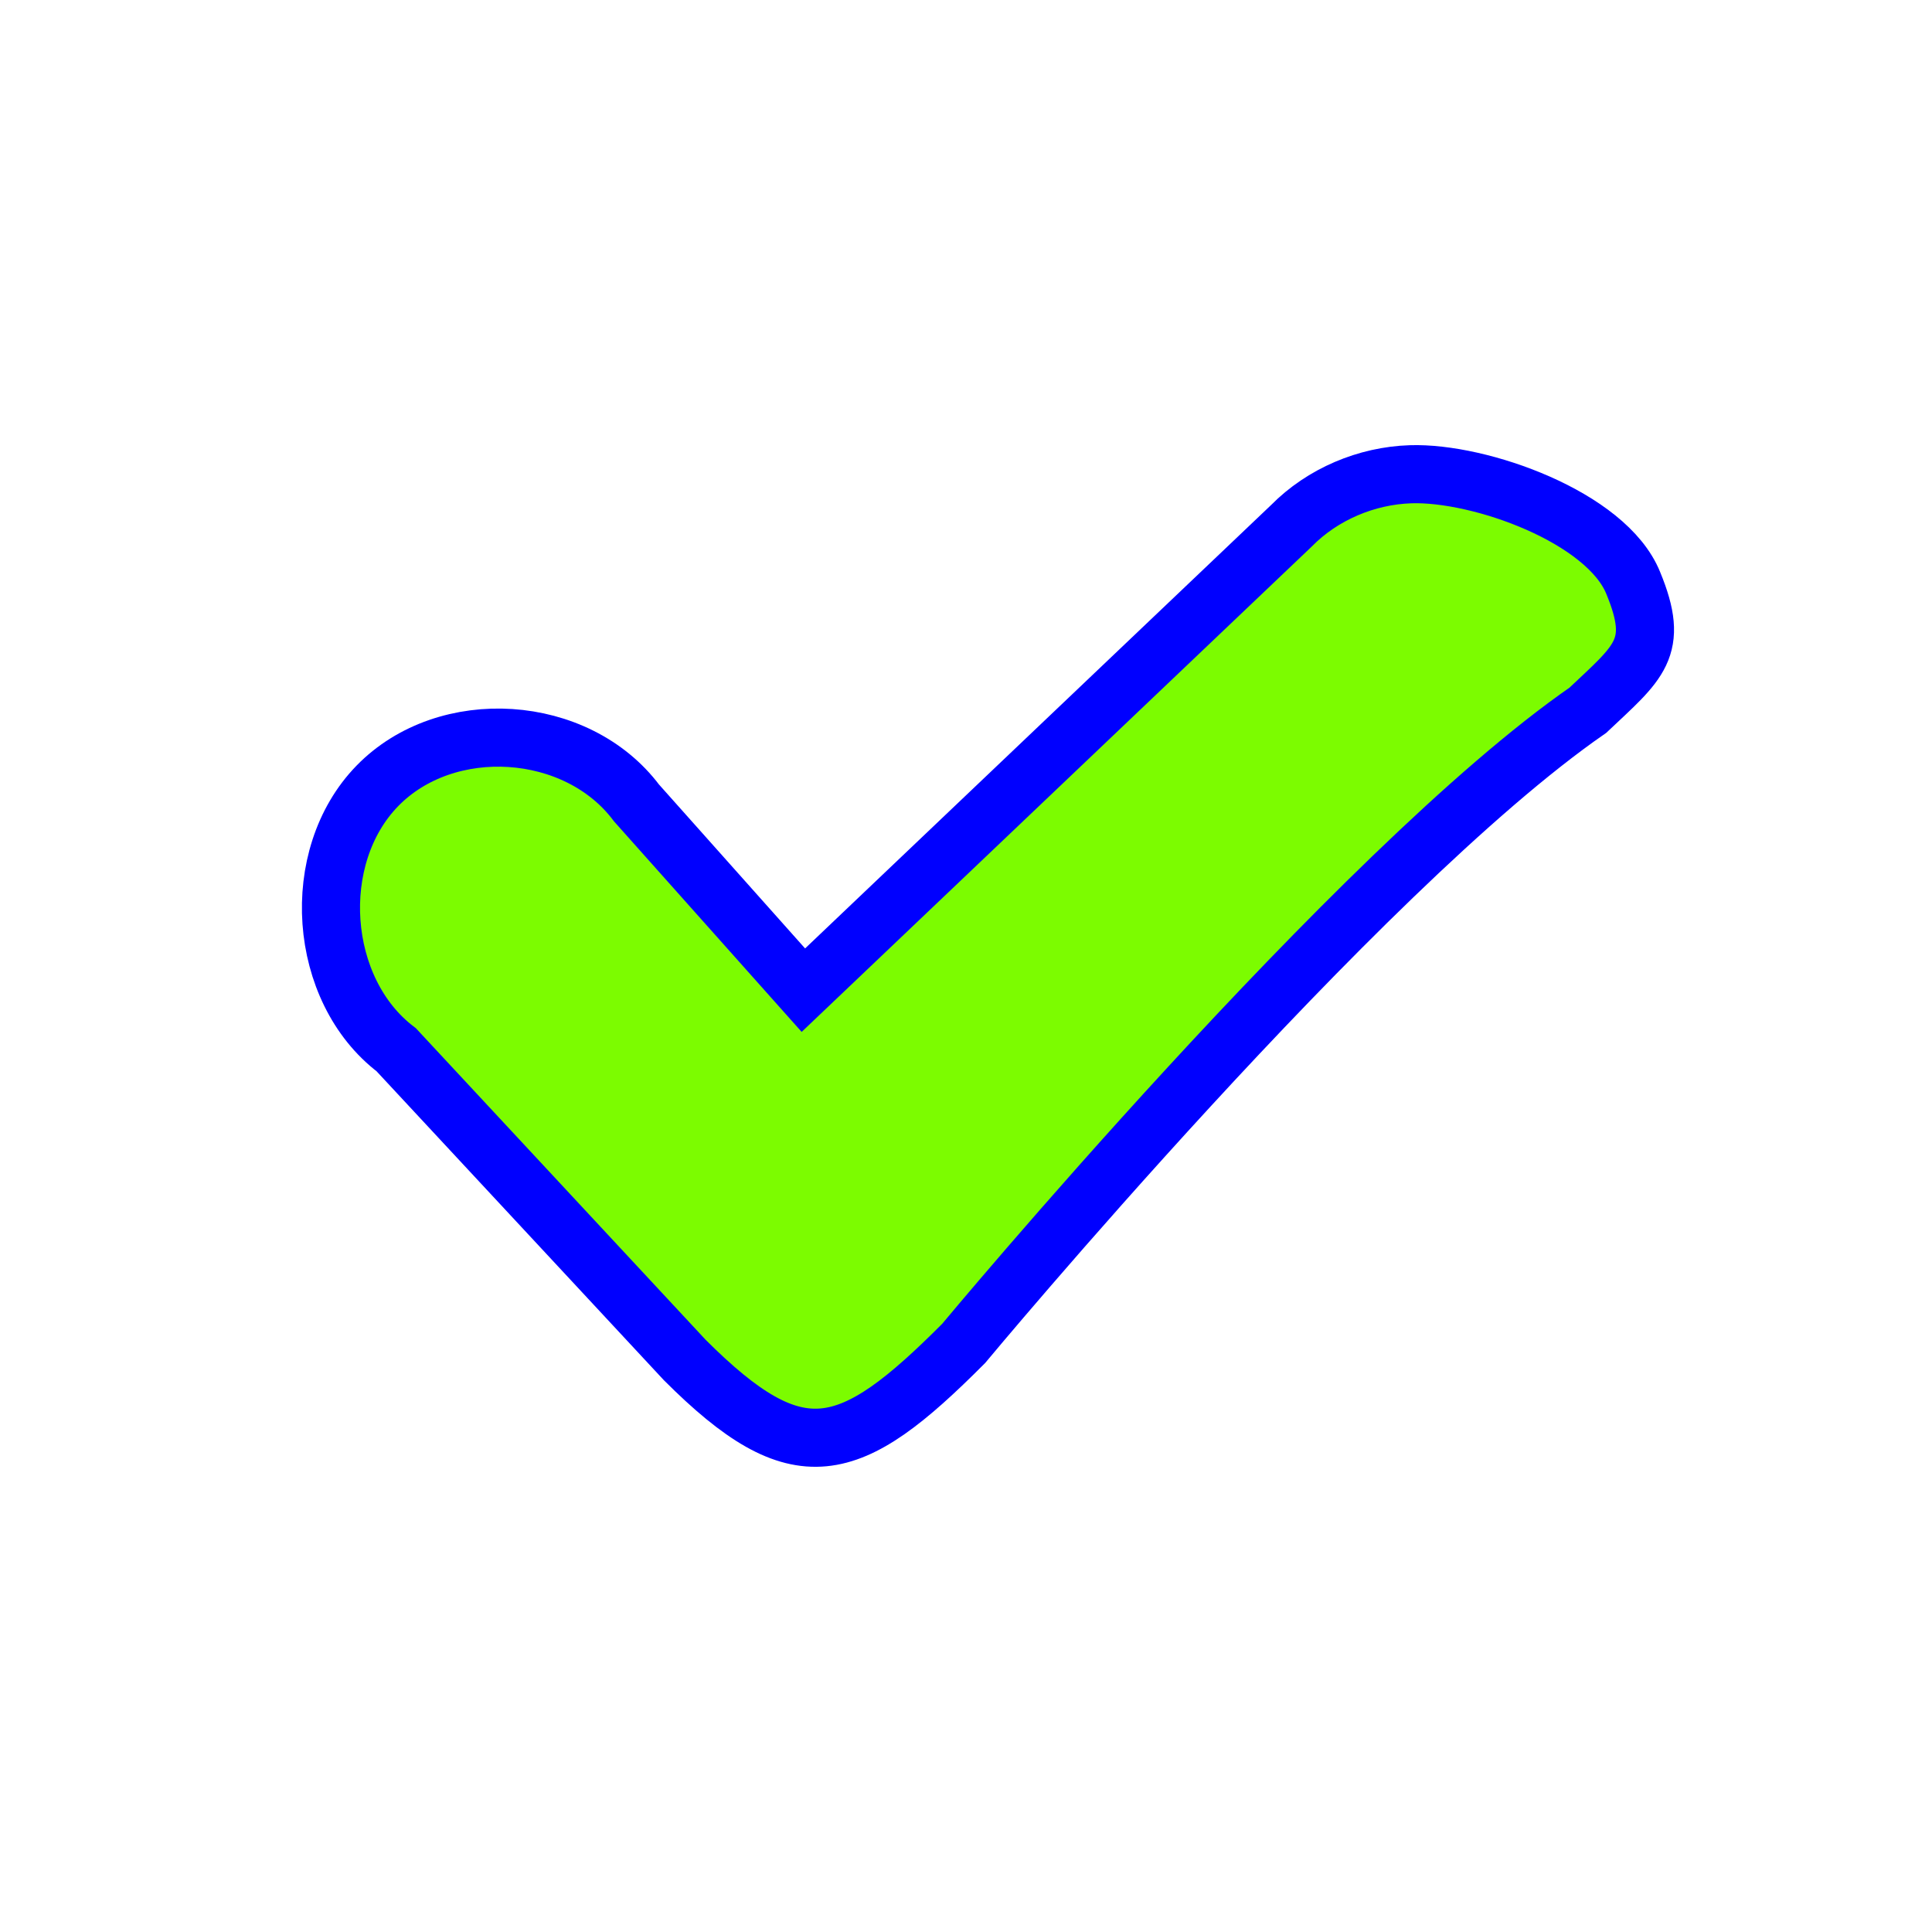
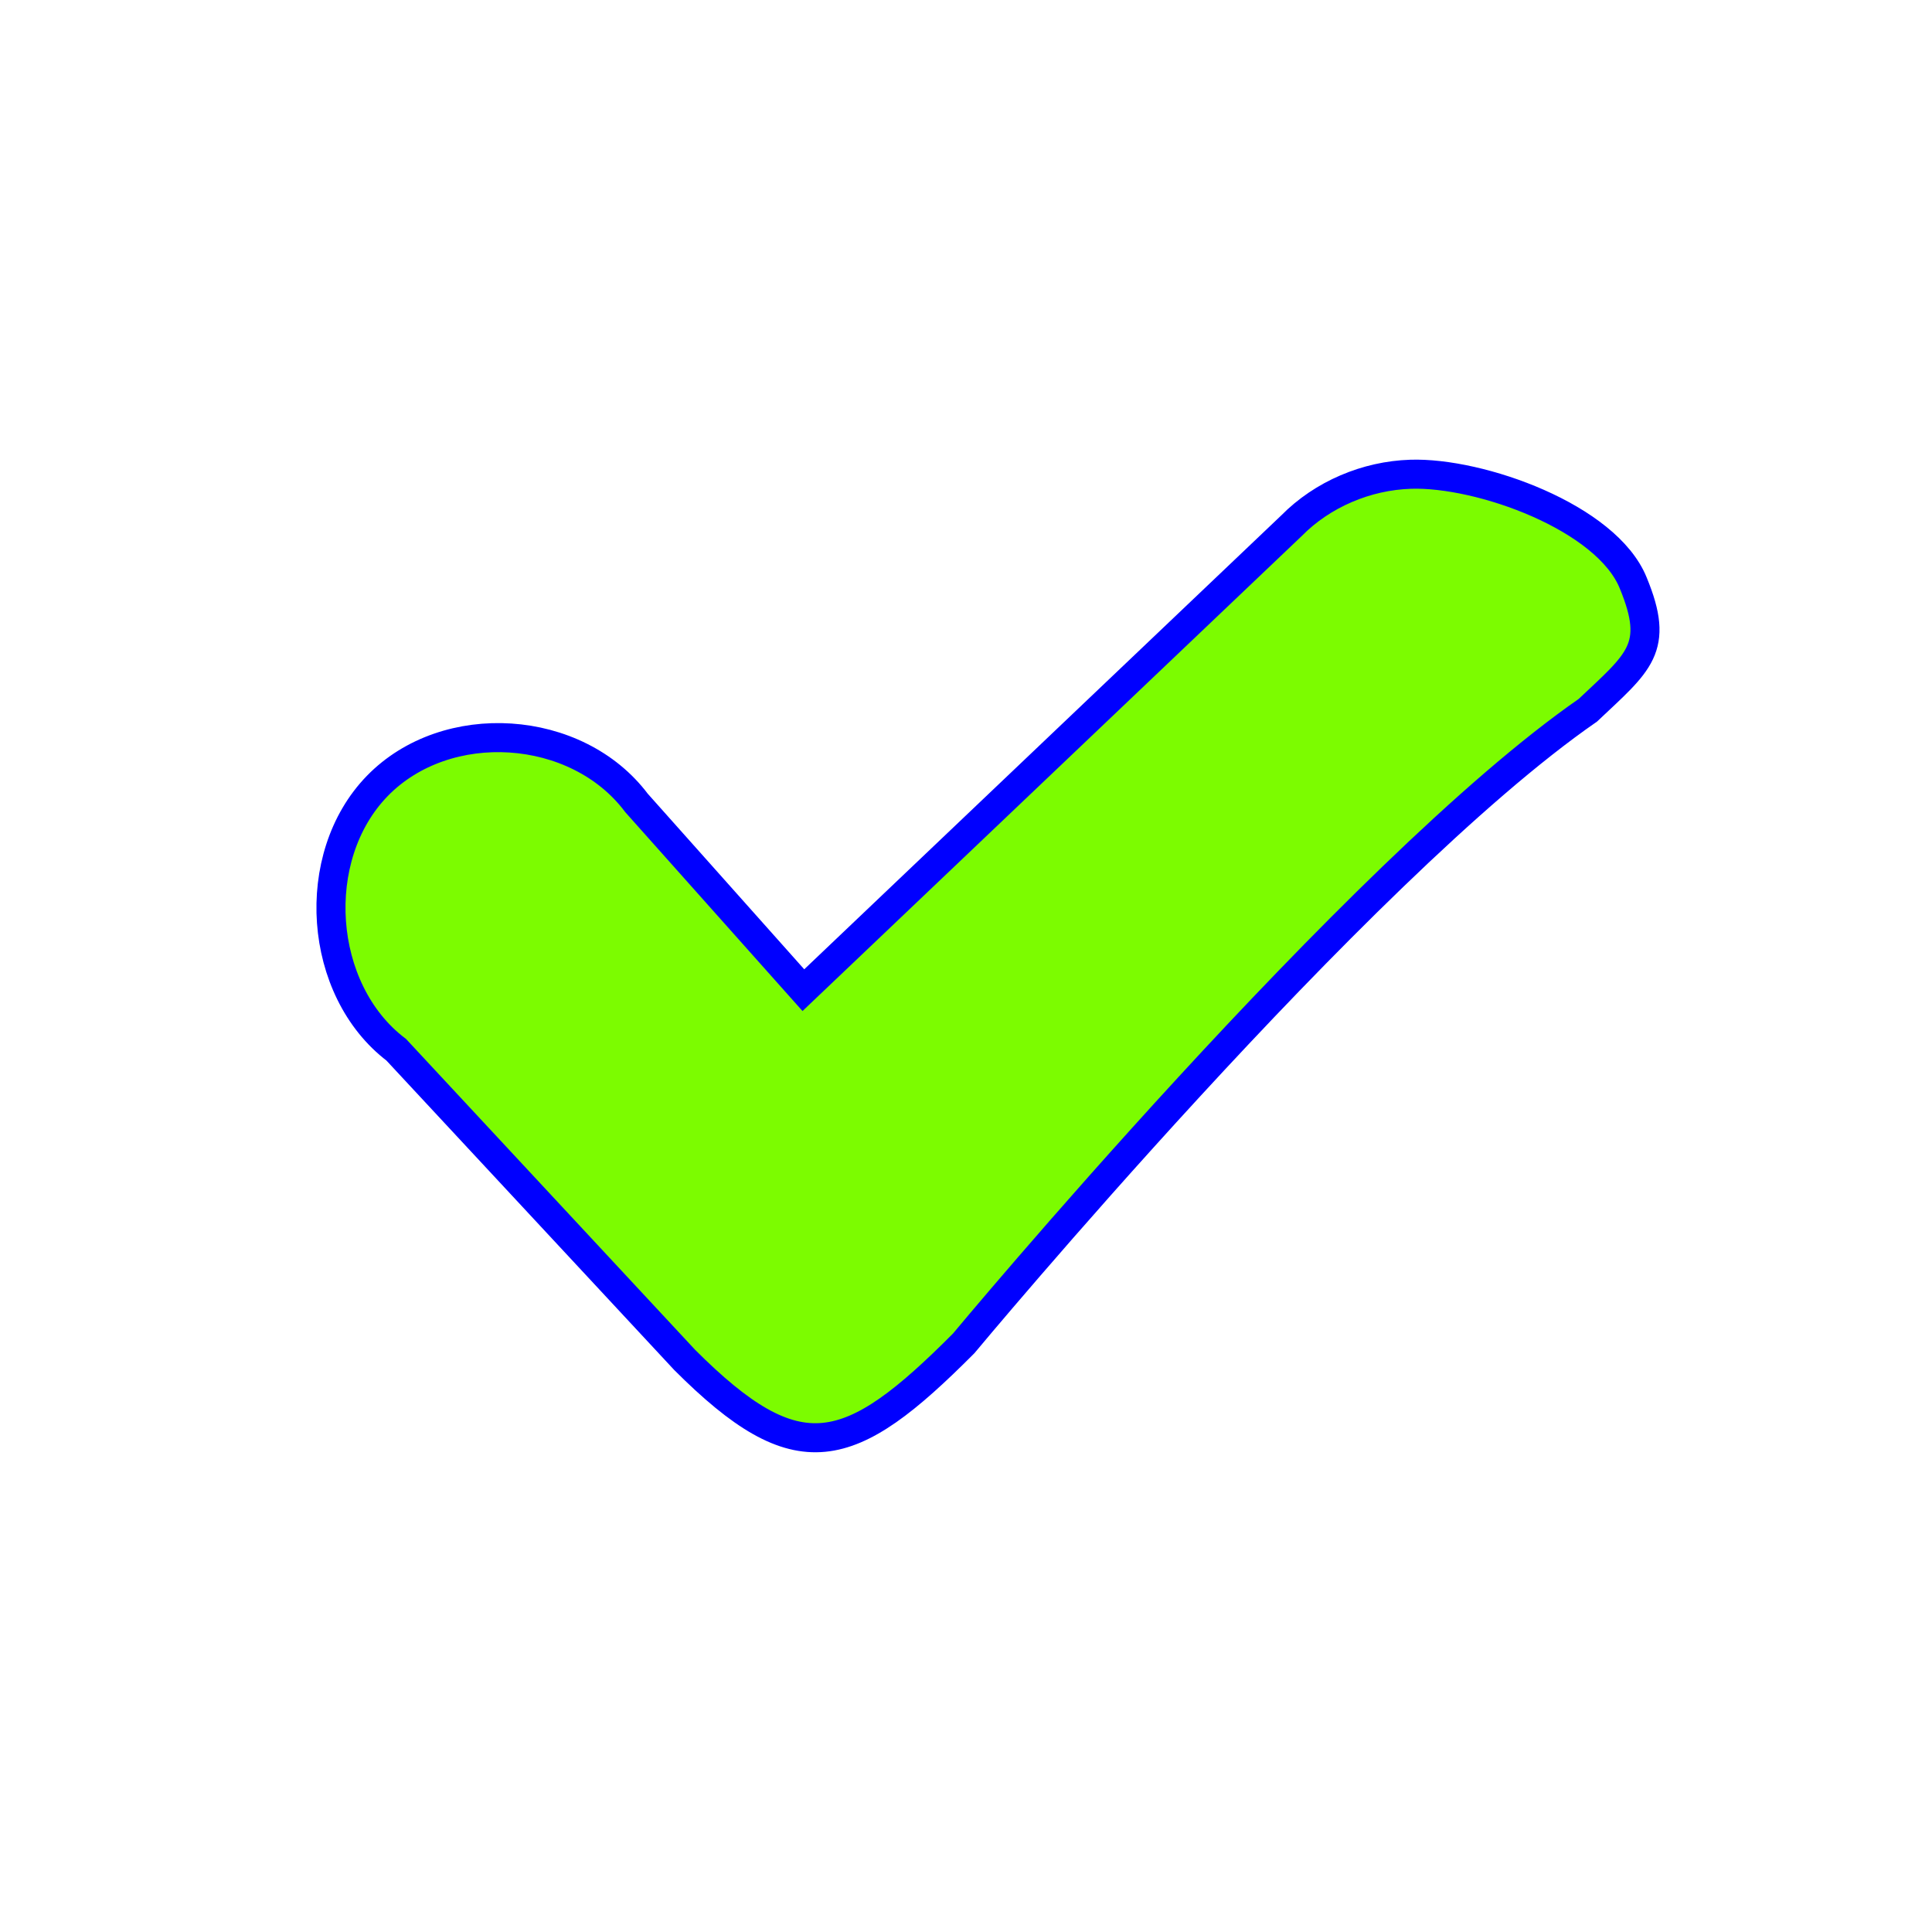
<svg xmlns="http://www.w3.org/2000/svg" width="133pt" height="133pt" viewBox="0 0 133 133" version="1.1">
  <g id="surface1">
-     <path style=" stroke:blue; stroke-width:4; stroke-opacity:9;fill-rule:nonzero;fill:#7CFC00;fill-opacity:2;" d="M 97.102 32.648 C 94.074 32.746 91.047 34.016 88.898 36.199 L 55.305 68.164 L 43.816 55.273 C 39.715 49.805 30.73 49.219 25.977 54.102 C 21.223 58.984 21.875 68.164 27.277 72.266 L 47.137 93.621 C 54.949 101.434 58.465 100.391 66.34 92.48 C 66.34 92.48 93.426 59.895 109.309 48.895 C 112.824 45.574 114.289 44.629 112.434 40.137 C 110.613 35.613 101.887 32.488 97.102 32.648 Z M 97.102 32.648 " />
+     <path style=" stroke:blue; stroke-width:2; stroke-opacity:9;fill-rule:nonzero;fill:#7CFC00;fill-opacity:2;" d="M 97.102 32.648 C 94.074 32.746 91.047 34.016 88.898 36.199 L 55.305 68.164 L 43.816 55.273 C 39.715 49.805 30.73 49.219 25.977 54.102 C 21.223 58.984 21.875 68.164 27.277 72.266 L 47.137 93.621 C 54.949 101.434 58.465 100.391 66.34 92.48 C 66.34 92.48 93.426 59.895 109.309 48.895 C 112.824 45.574 114.289 44.629 112.434 40.137 C 110.613 35.613 101.887 32.488 97.102 32.648 Z M 97.102 32.648 " />
  </g>
</svg>
